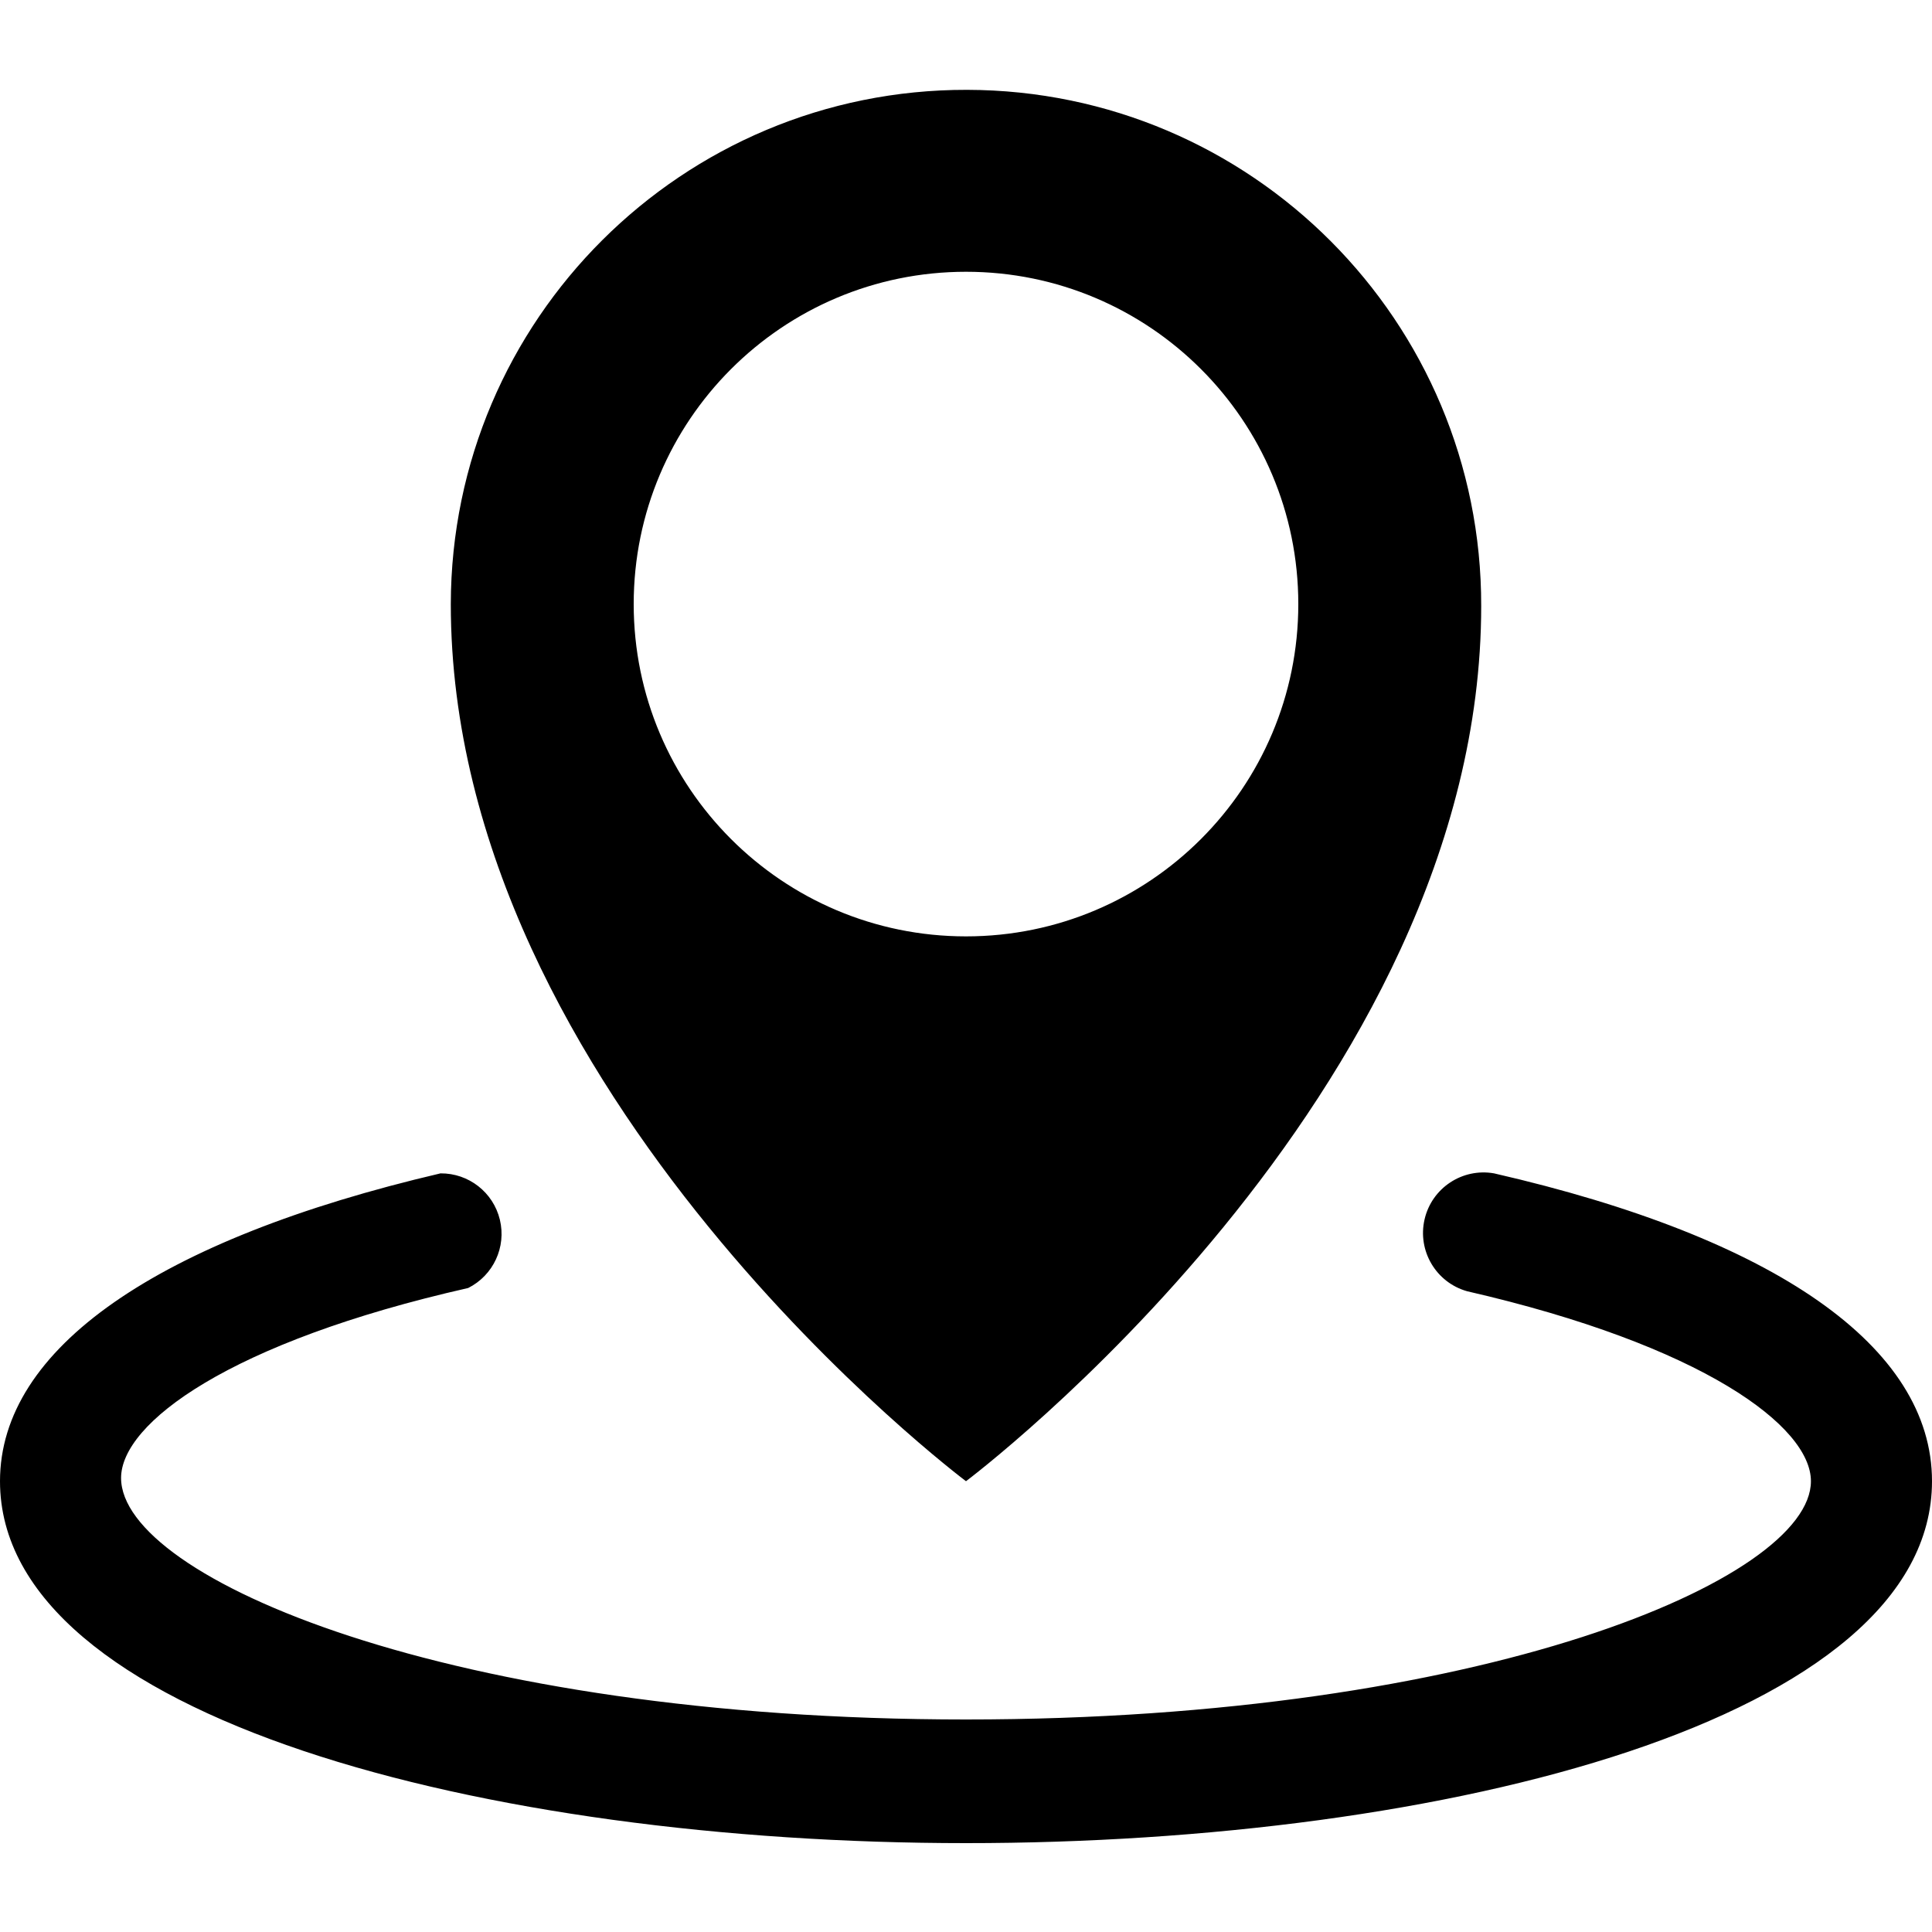
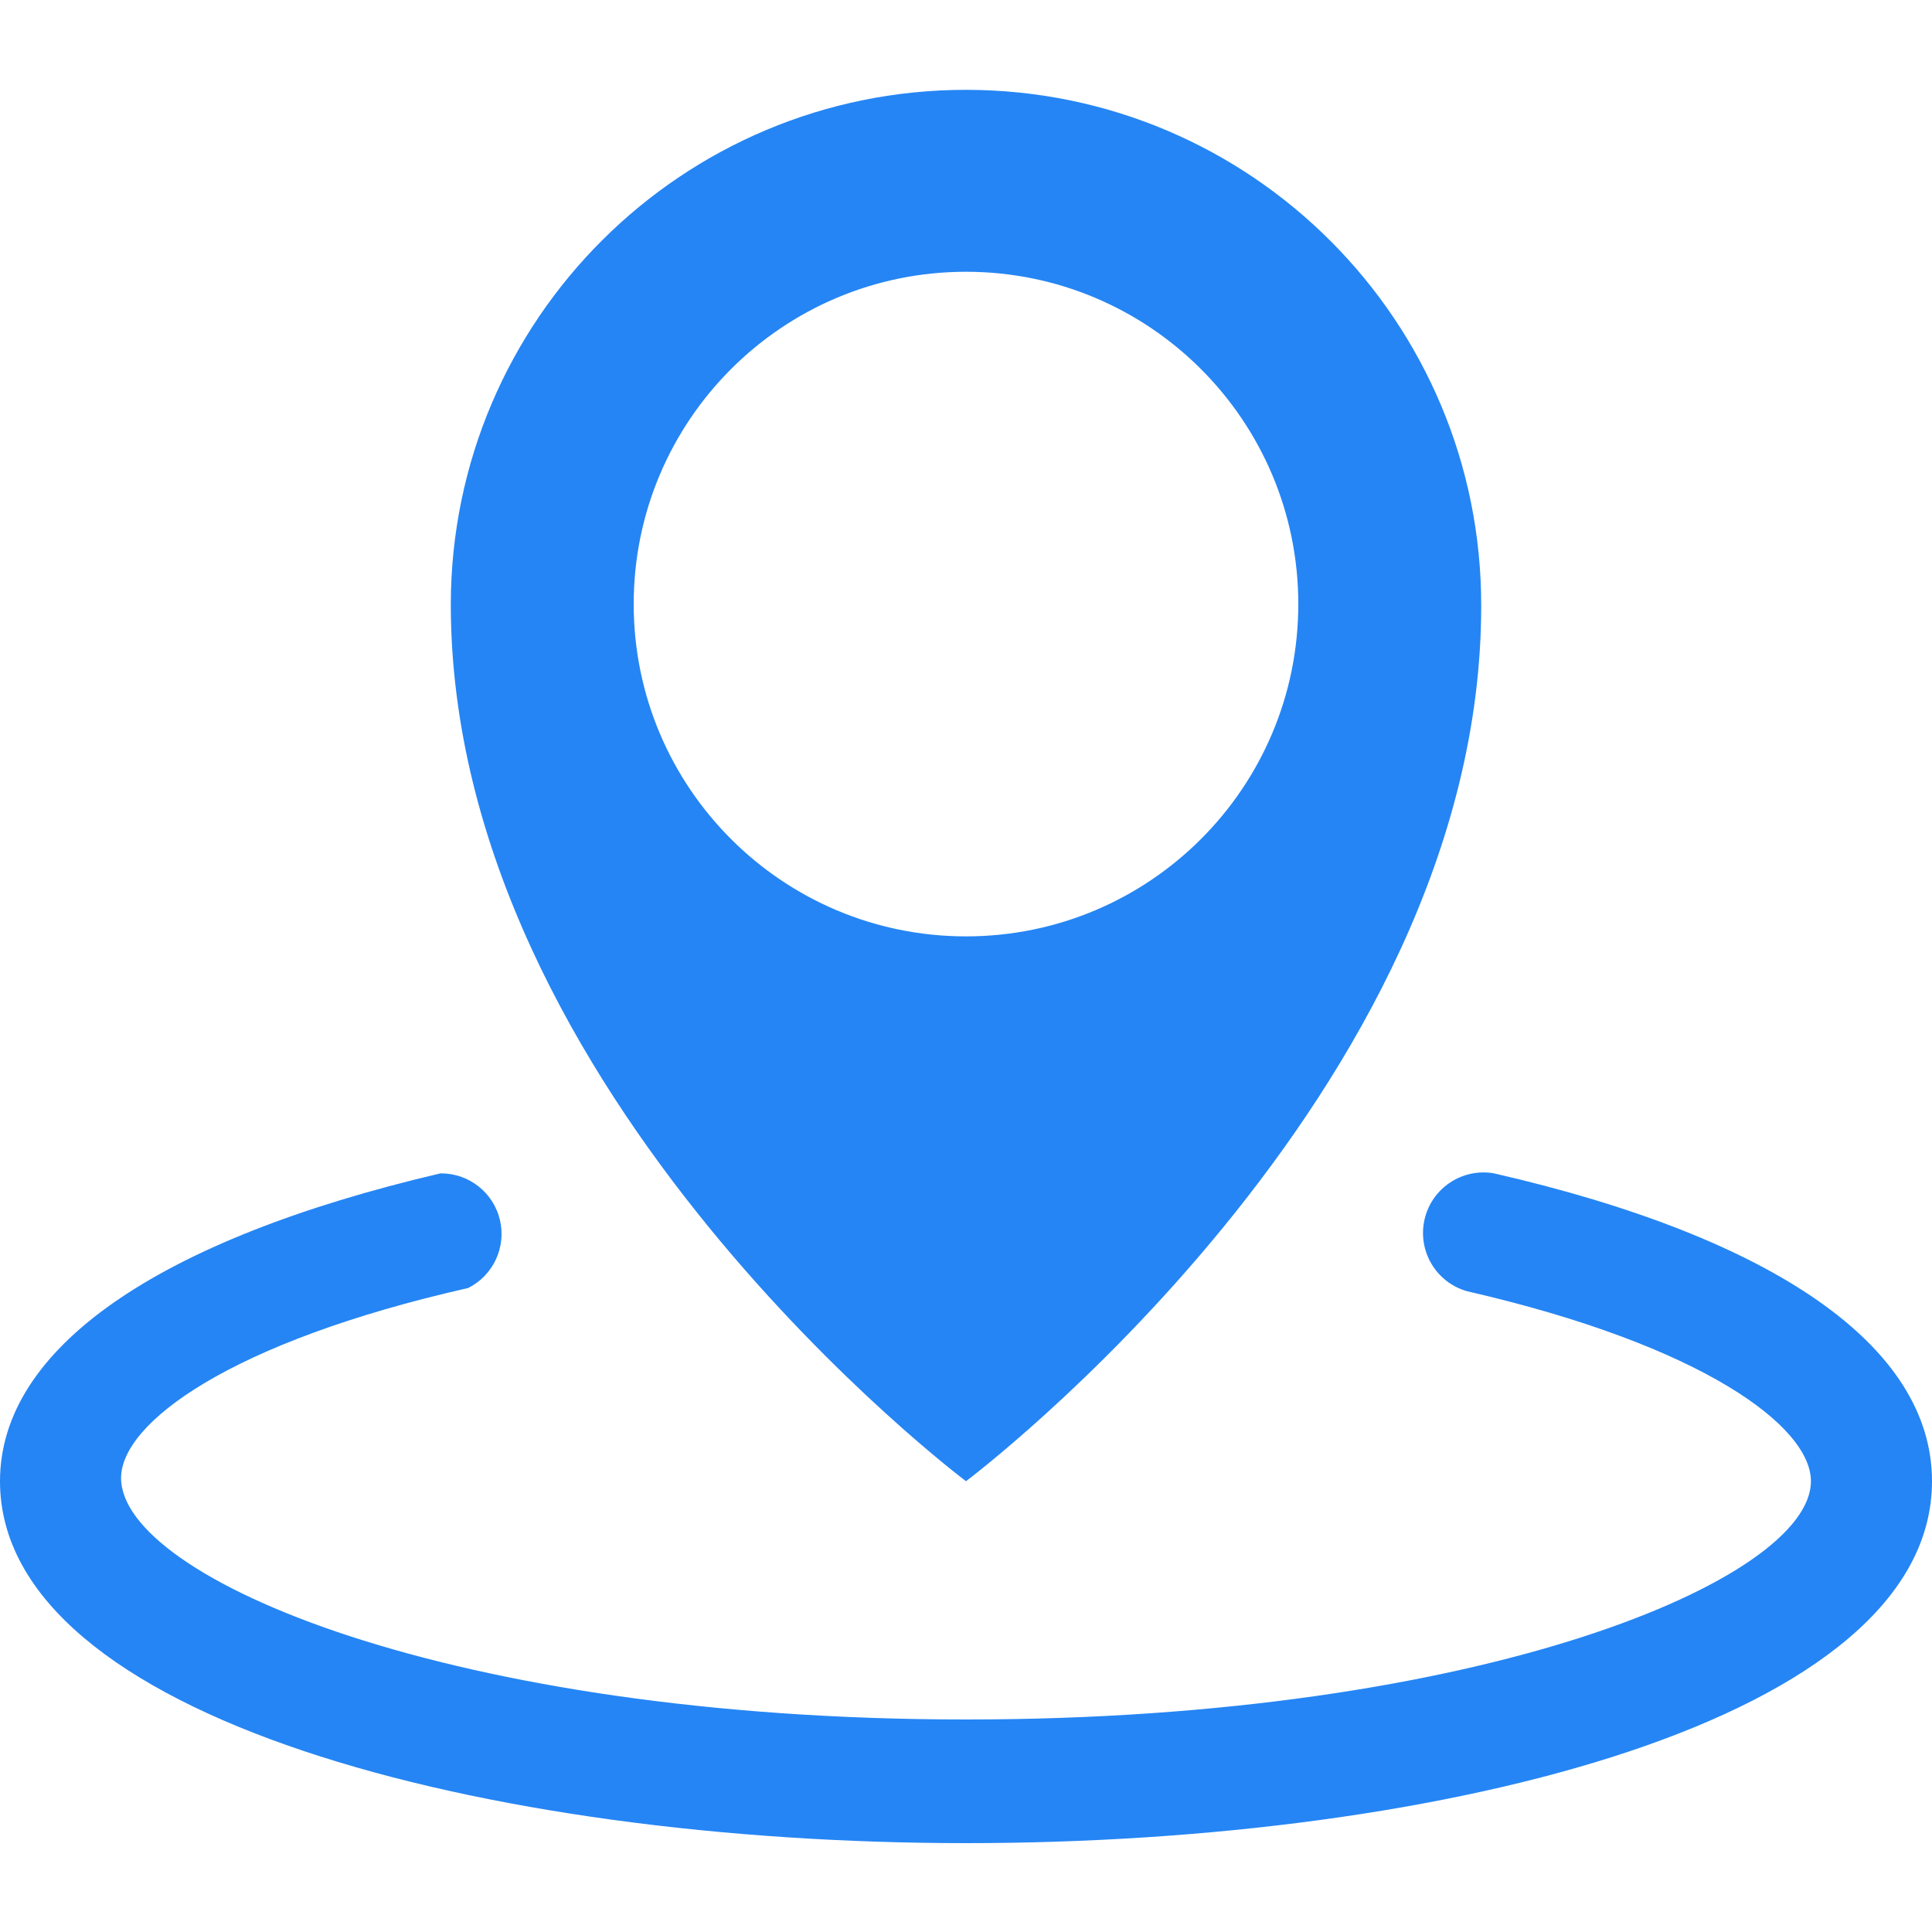
<svg xmlns="http://www.w3.org/2000/svg" id="Calque_1" data-name="Calque 1" viewBox="0 0 30 30">
-   <path d="M15,23s8-6,8-13.59A8,8,0,0,0,7,9.38C7,17,15,23,15,23ZM9.84,9.38a5.16,5.16,0,1,1,10.32,0,5.16,5.16,0,0,1-10.32,0ZM30,23c0,3.7-7.55,5.62-15,5.62S0,26.67,0,23c0-2.06,2.44-3.75,6.84-4.78A.94.94,0,0,1,7.27,20c-3.71.84-5.39,2.1-5.39,2.95,0,1.55,5.1,3.75,13.12,3.75S28.12,24.52,28.12,23c0-.85-1.68-2.11-5.34-2.95a.94.94,0,0,1,.42-1.83C27.56,19.22,30,20.91,30,23Z" />
+   <defs>
+     <style>.cls-1{fill:#2585f4;}</style>
+   </defs>
+   <path class="cls-1" d="M15,23s8-6,8-13.59A8,8,0,0,0,7,9.38C7,17,15,23,15,23ZM9.84,9.38a5.16,5.16,0,1,1,10.32,0,5.16,5.16,0,0,1-10.32,0ZM30,23c0,3.7-7.55,5.62-15,5.62S0,26.67,0,23c0-2.06,2.44-3.75,6.84-4.78A.94.94,0,0,1,7.27,20c-3.71.84-5.39,2.1-5.39,2.95,0,1.55,5.1,3.75,13.12,3.75S28.12,24.52,28.12,23c0-.85-1.68-2.11-5.34-2.95a.94.94,0,0,1,.42-1.83C27.56,19.22,30,20.91,30,23Z" />
</svg>
